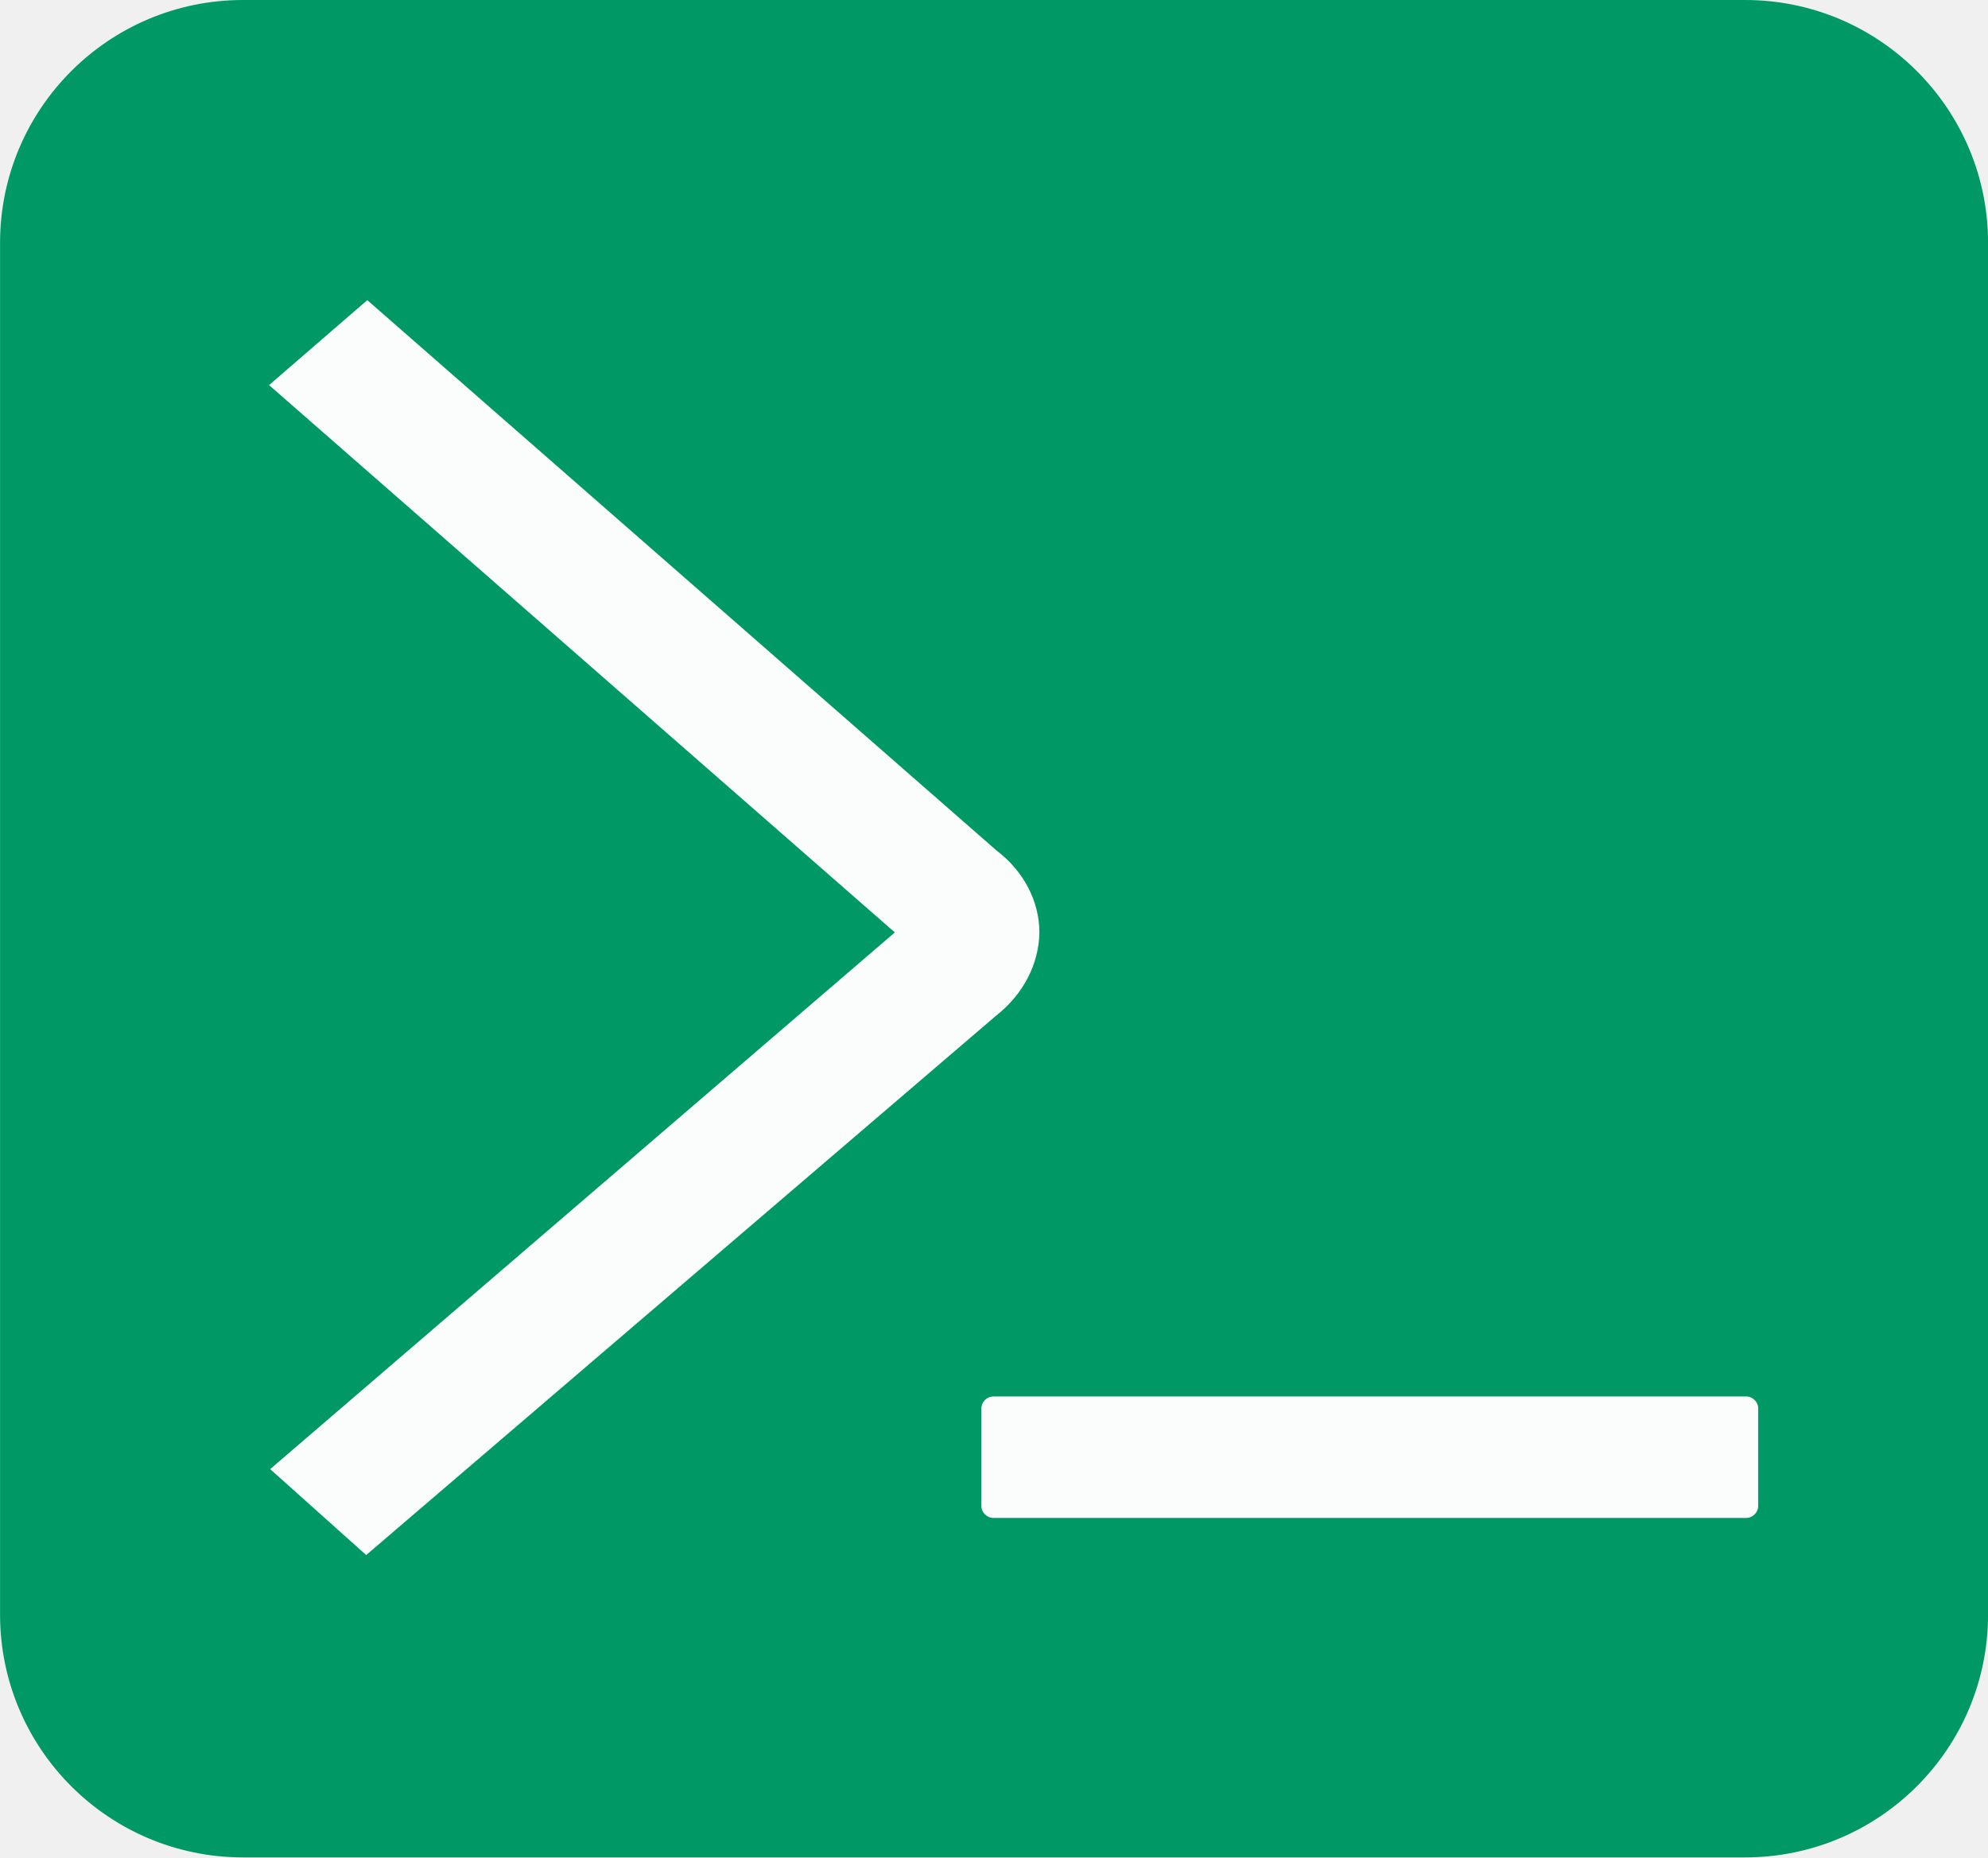
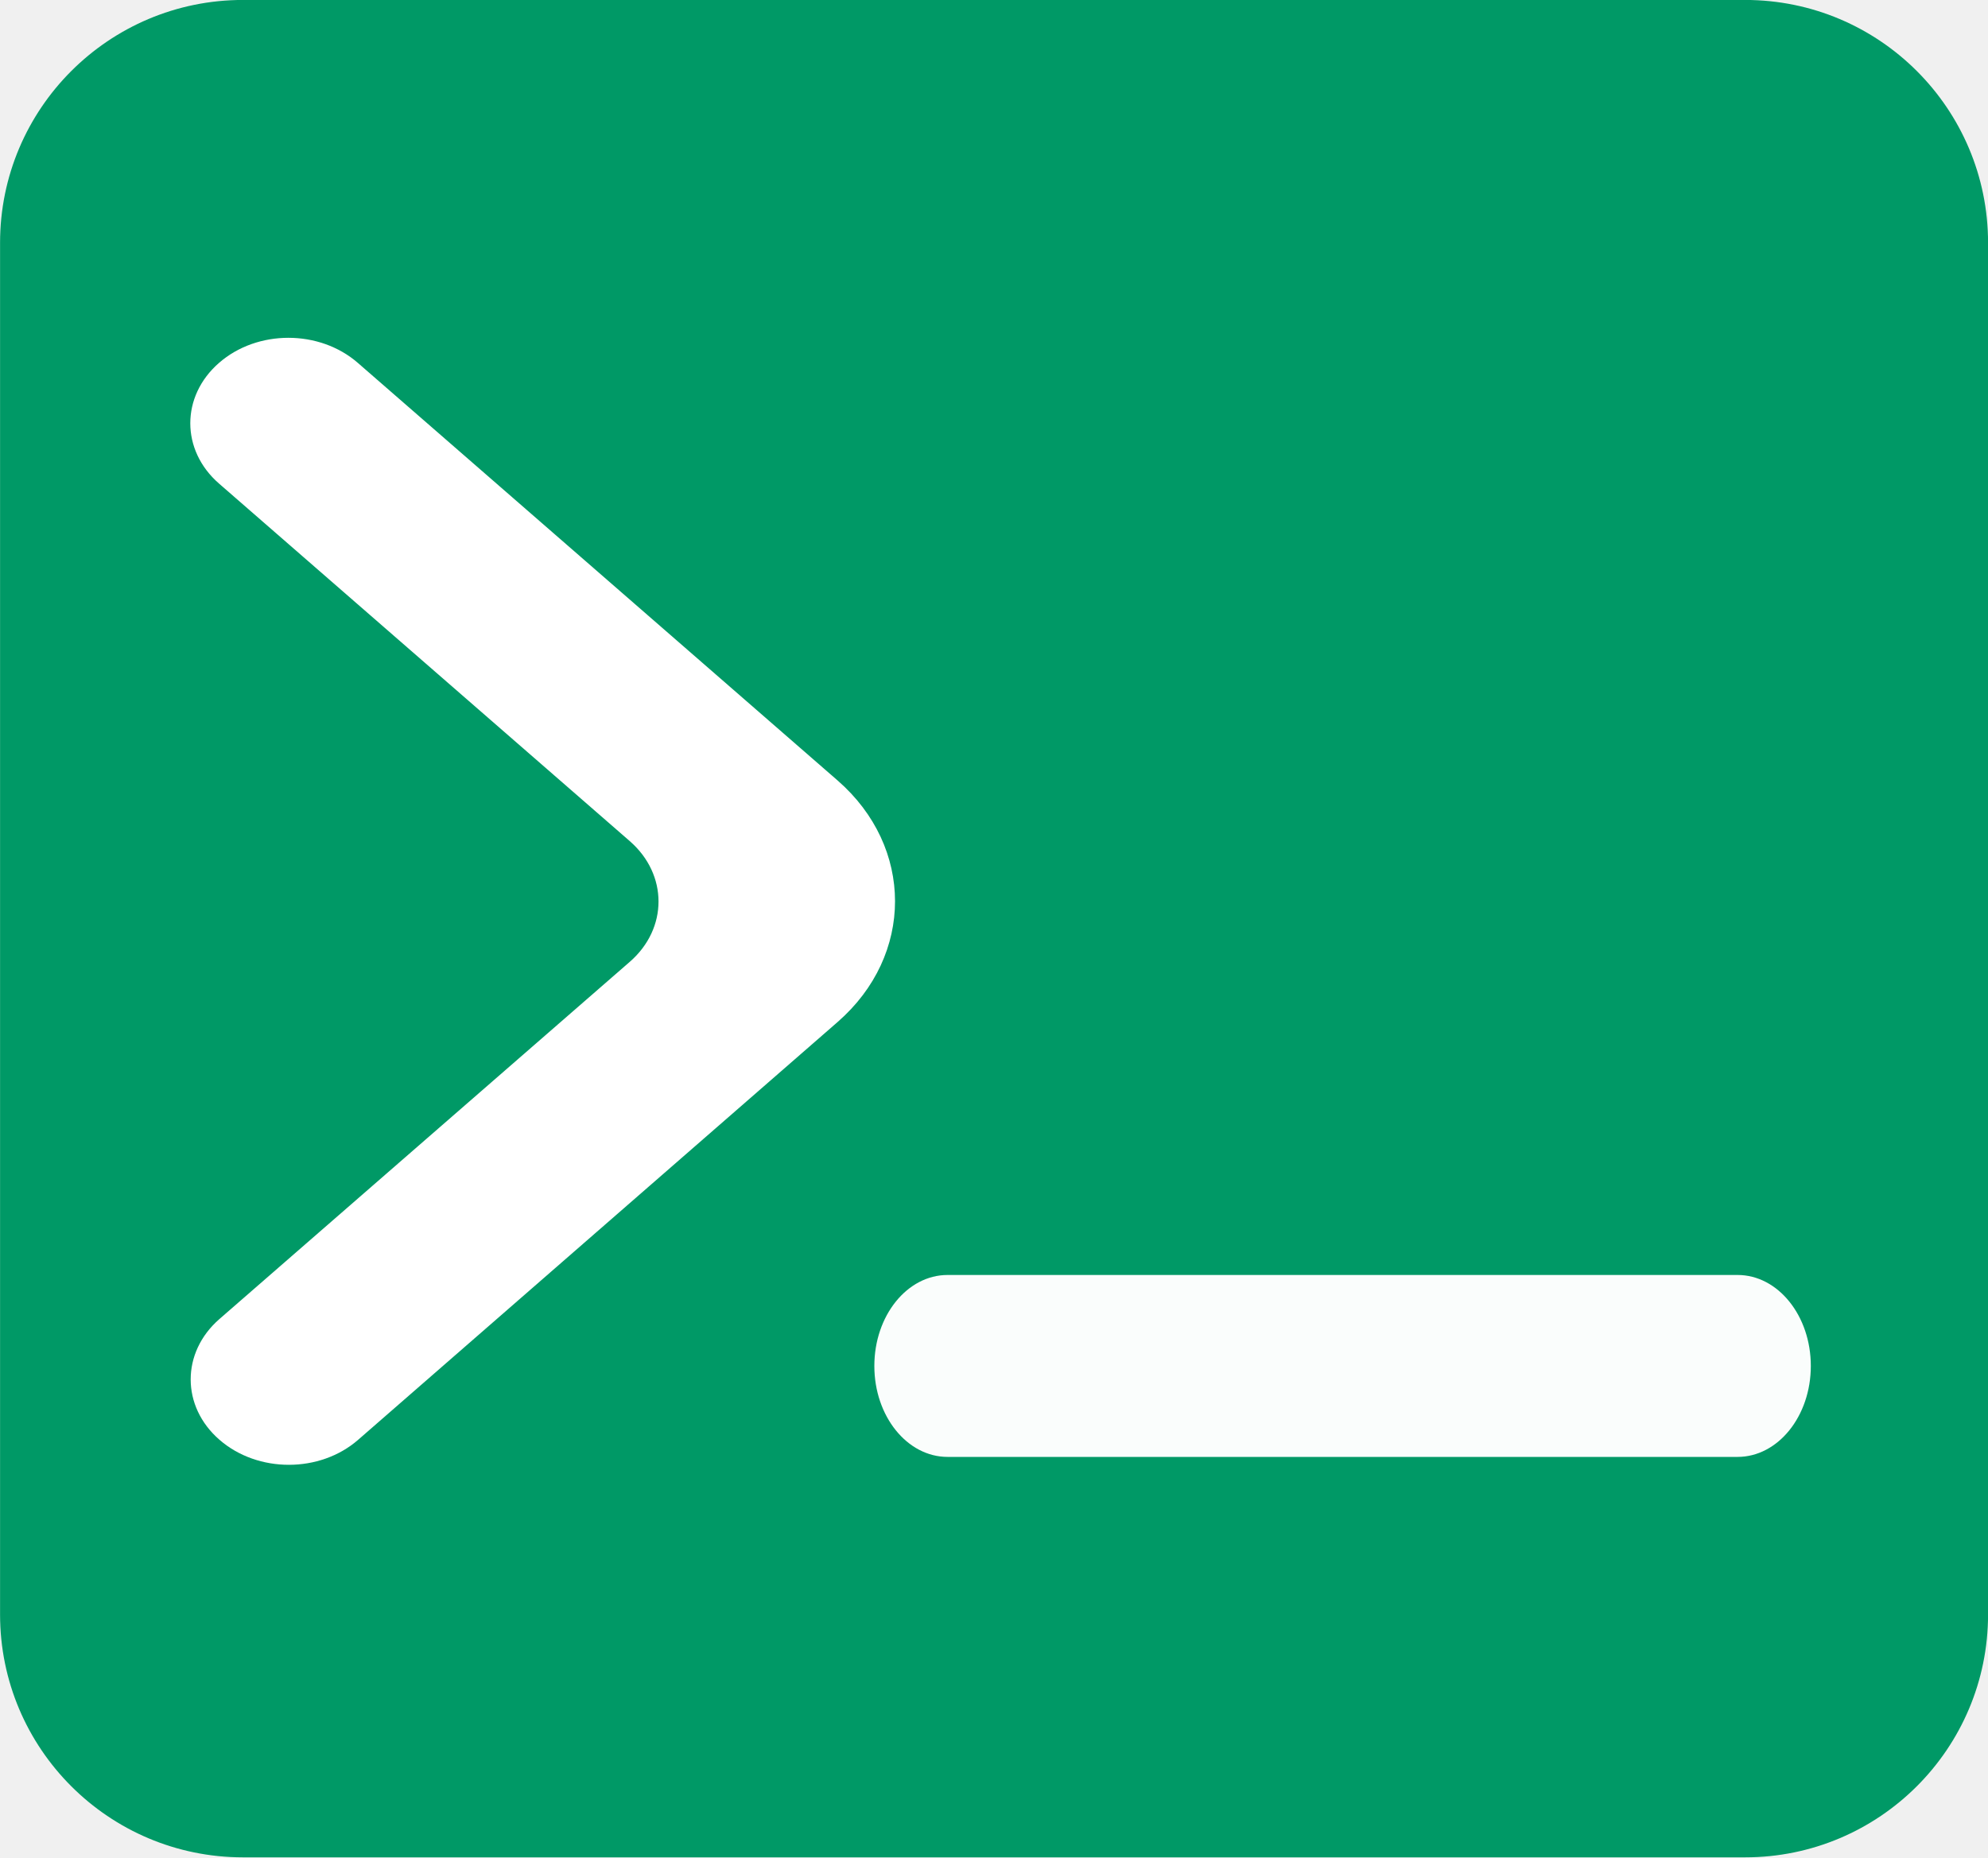
<svg xmlns="http://www.w3.org/2000/svg" width="16.365mm" height="15.293mm" viewBox="0 0 16.365 15.293" version="1.1" id="svg1" xml:space="preserve">
-   <defs id="defs1">
-     <linearGradient id="swatch14">
-       <stop style="stop-color:#96ff61;stop-opacity:1;" offset="0" id="stop14" />
-     </linearGradient>
-     <linearGradient id="linearGradient8">
-       <stop style="stop-color:#079a61;stop-opacity:0.988;" offset="0" id="stop8" />
-       <stop style="stop-color:#000000;stop-opacity:0;" offset="1" id="stop9" />
-     </linearGradient>
-   </defs>
-   <g id="layer1" transform="translate(-40.20052,-110.06)">
-     <rect style="fill:#009966;fill-opacity:1;stroke:none;stroke-width:0.106;stroke-linecap:butt;stroke-linejoin:bevel;stroke-dasharray:none;stroke-dashoffset:0;stroke-opacity:1;paint-order:normal" id="rect14" width="16.365" height="15.293" x="40.201" y="110.06" ry="2" />
-     <g style="fill:#ffffff;fill-opacity:0.98" id="g14" transform="matrix(0.908509,0,0,0.7947912,38.31807,111.3391)">
-       <path d="M 10.18,8.05 4.52,13.61 5.39,14.5 11.1,8.91 A 1.18,1.18 0 0 0 11.49,8.05 1.13,1.13 0 0 0 11.1,7.2 L 5.4,1.5 4.51,2.38 Z" id="path1" style="fill:#ffffff;fill-opacity:0.98" />
+   <defs id="defs1" />
+   <g id="layer1" transform="translate(-40.20052,-110.2744)">
+     <rect style="fill:#009966;fill-opacity:1;stroke:none;stroke-width:0.106;stroke-linecap:butt;stroke-linejoin:bevel;stroke-dasharray:none;stroke-dashoffset:0;stroke-opacity:1;paint-order:normal" id="rect14" width="16.365" height="15.293" x="40.201" y="110.274" ry="2" />
+     <g style="fill:#ffffff;fill-opacity:0.98" id="g14" transform="matrix(0.9653182,0,0,0.7352561,36.45651,111.5385)">
+       <g style="fill:none" id="g2" transform="matrix(0.8366427,0,0,0.9563486,-2.374662,-3.09093)">
+         <path d="m 9.711,18.293 c 0.391,0.391 1.024,0.391 1.414,0 l 4.887,-4.892 c 0.78,-0.781 0.78,-2.047 -6e-4,-2.828 L 11.121,5.683 c -0.391,-0.391 -1.024,-0.391 -1.414,0 -0.391,0.391 -0.391,1.024 0,1.414 l 4.186,4.186 c 0.391,0.391 0.391,1.024 0,1.414 l -4.182,4.182 c -0.391,0.391 -0.391,1.024 0,1.414 z" fill="#0f0f0f" id="path1-8" style="fill:#ffffff;fill-opacity:1" />
+       </g>
    </g>
-     <rect style="fill:#ffffff;fill-opacity:0.98;stroke:none;stroke-width:0.028;stroke-linecap:butt;stroke-linejoin:bevel;stroke-dasharray:none;stroke-dashoffset:0;stroke-opacity:1;paint-order:normal" id="rect15" width="6.395" height="1" x="48.279" y="121.558" ry="0.1" />
+     <rect style="fill:#ffffff;fill-opacity:0.98;stroke:none;stroke-width:1.567;stroke-linecap:butt;stroke-linejoin:bevel;stroke-dasharray:none;stroke-dashoffset:0;stroke-opacity:1;paint-order:stroke fill markers" id="rect15" width="7.709" height="1.498" x="47.398" y="120.772" ry="0.749" rx="0.603" />
  </g>
</svg>
